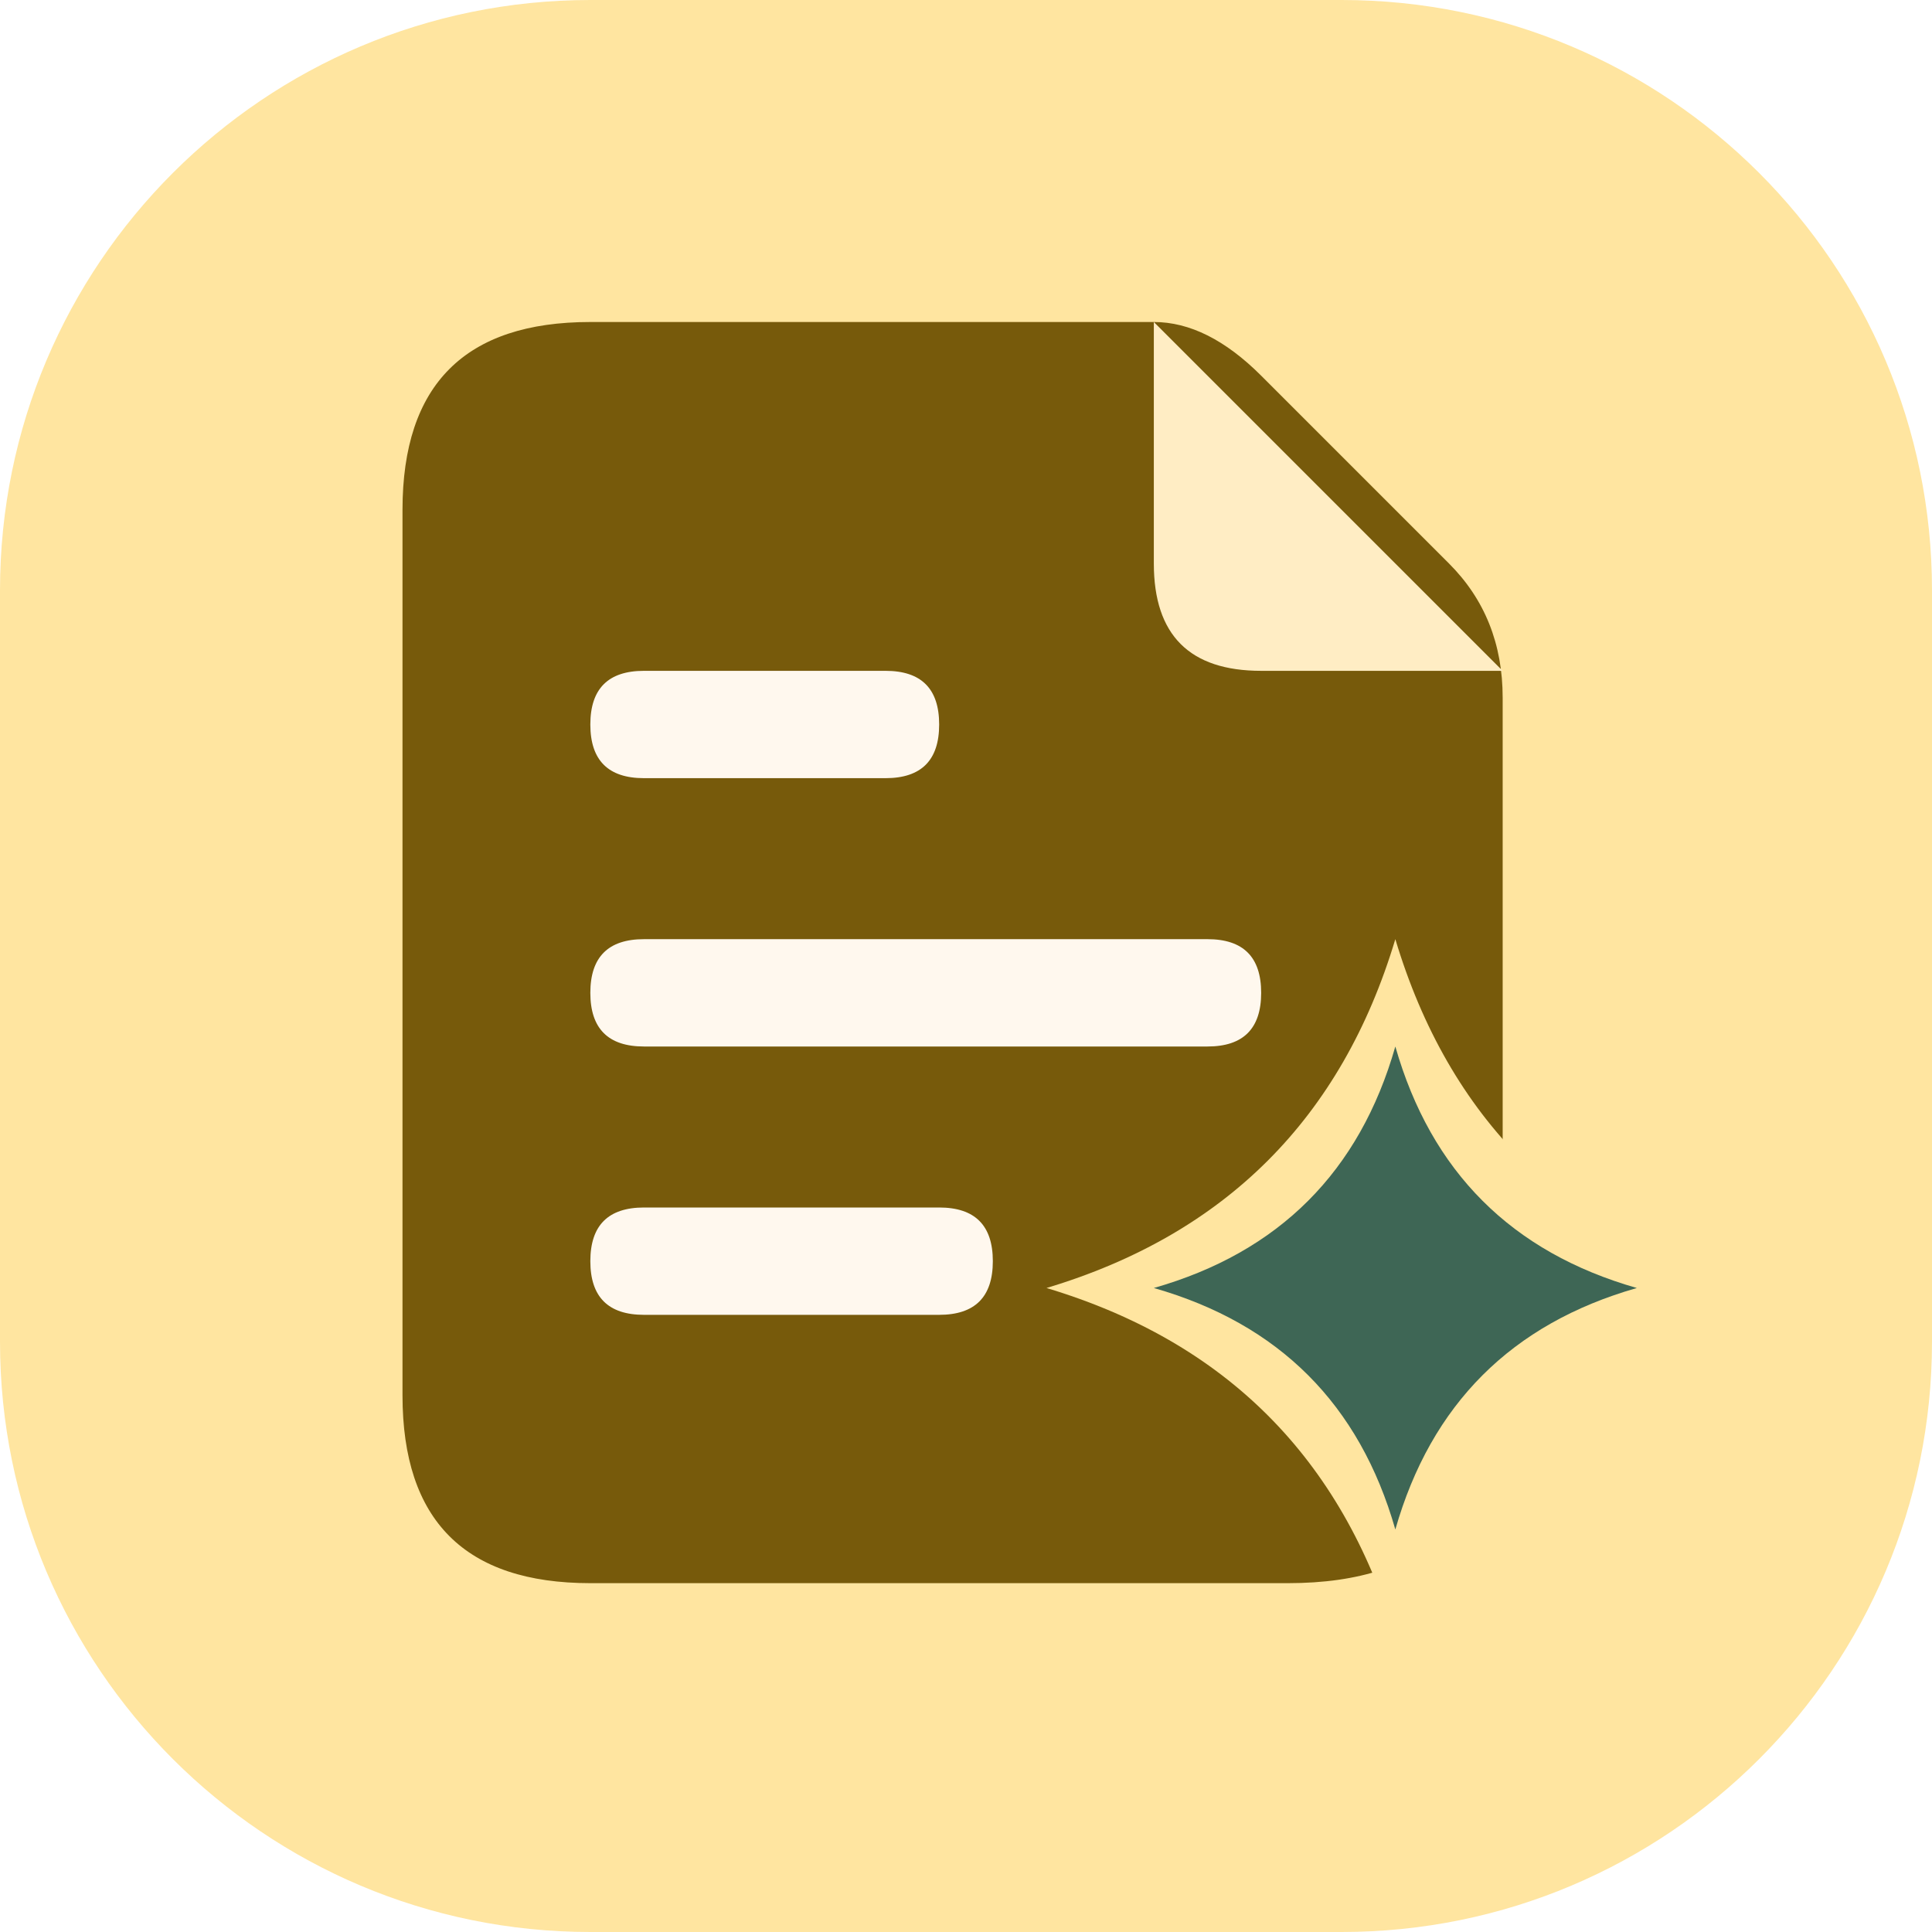
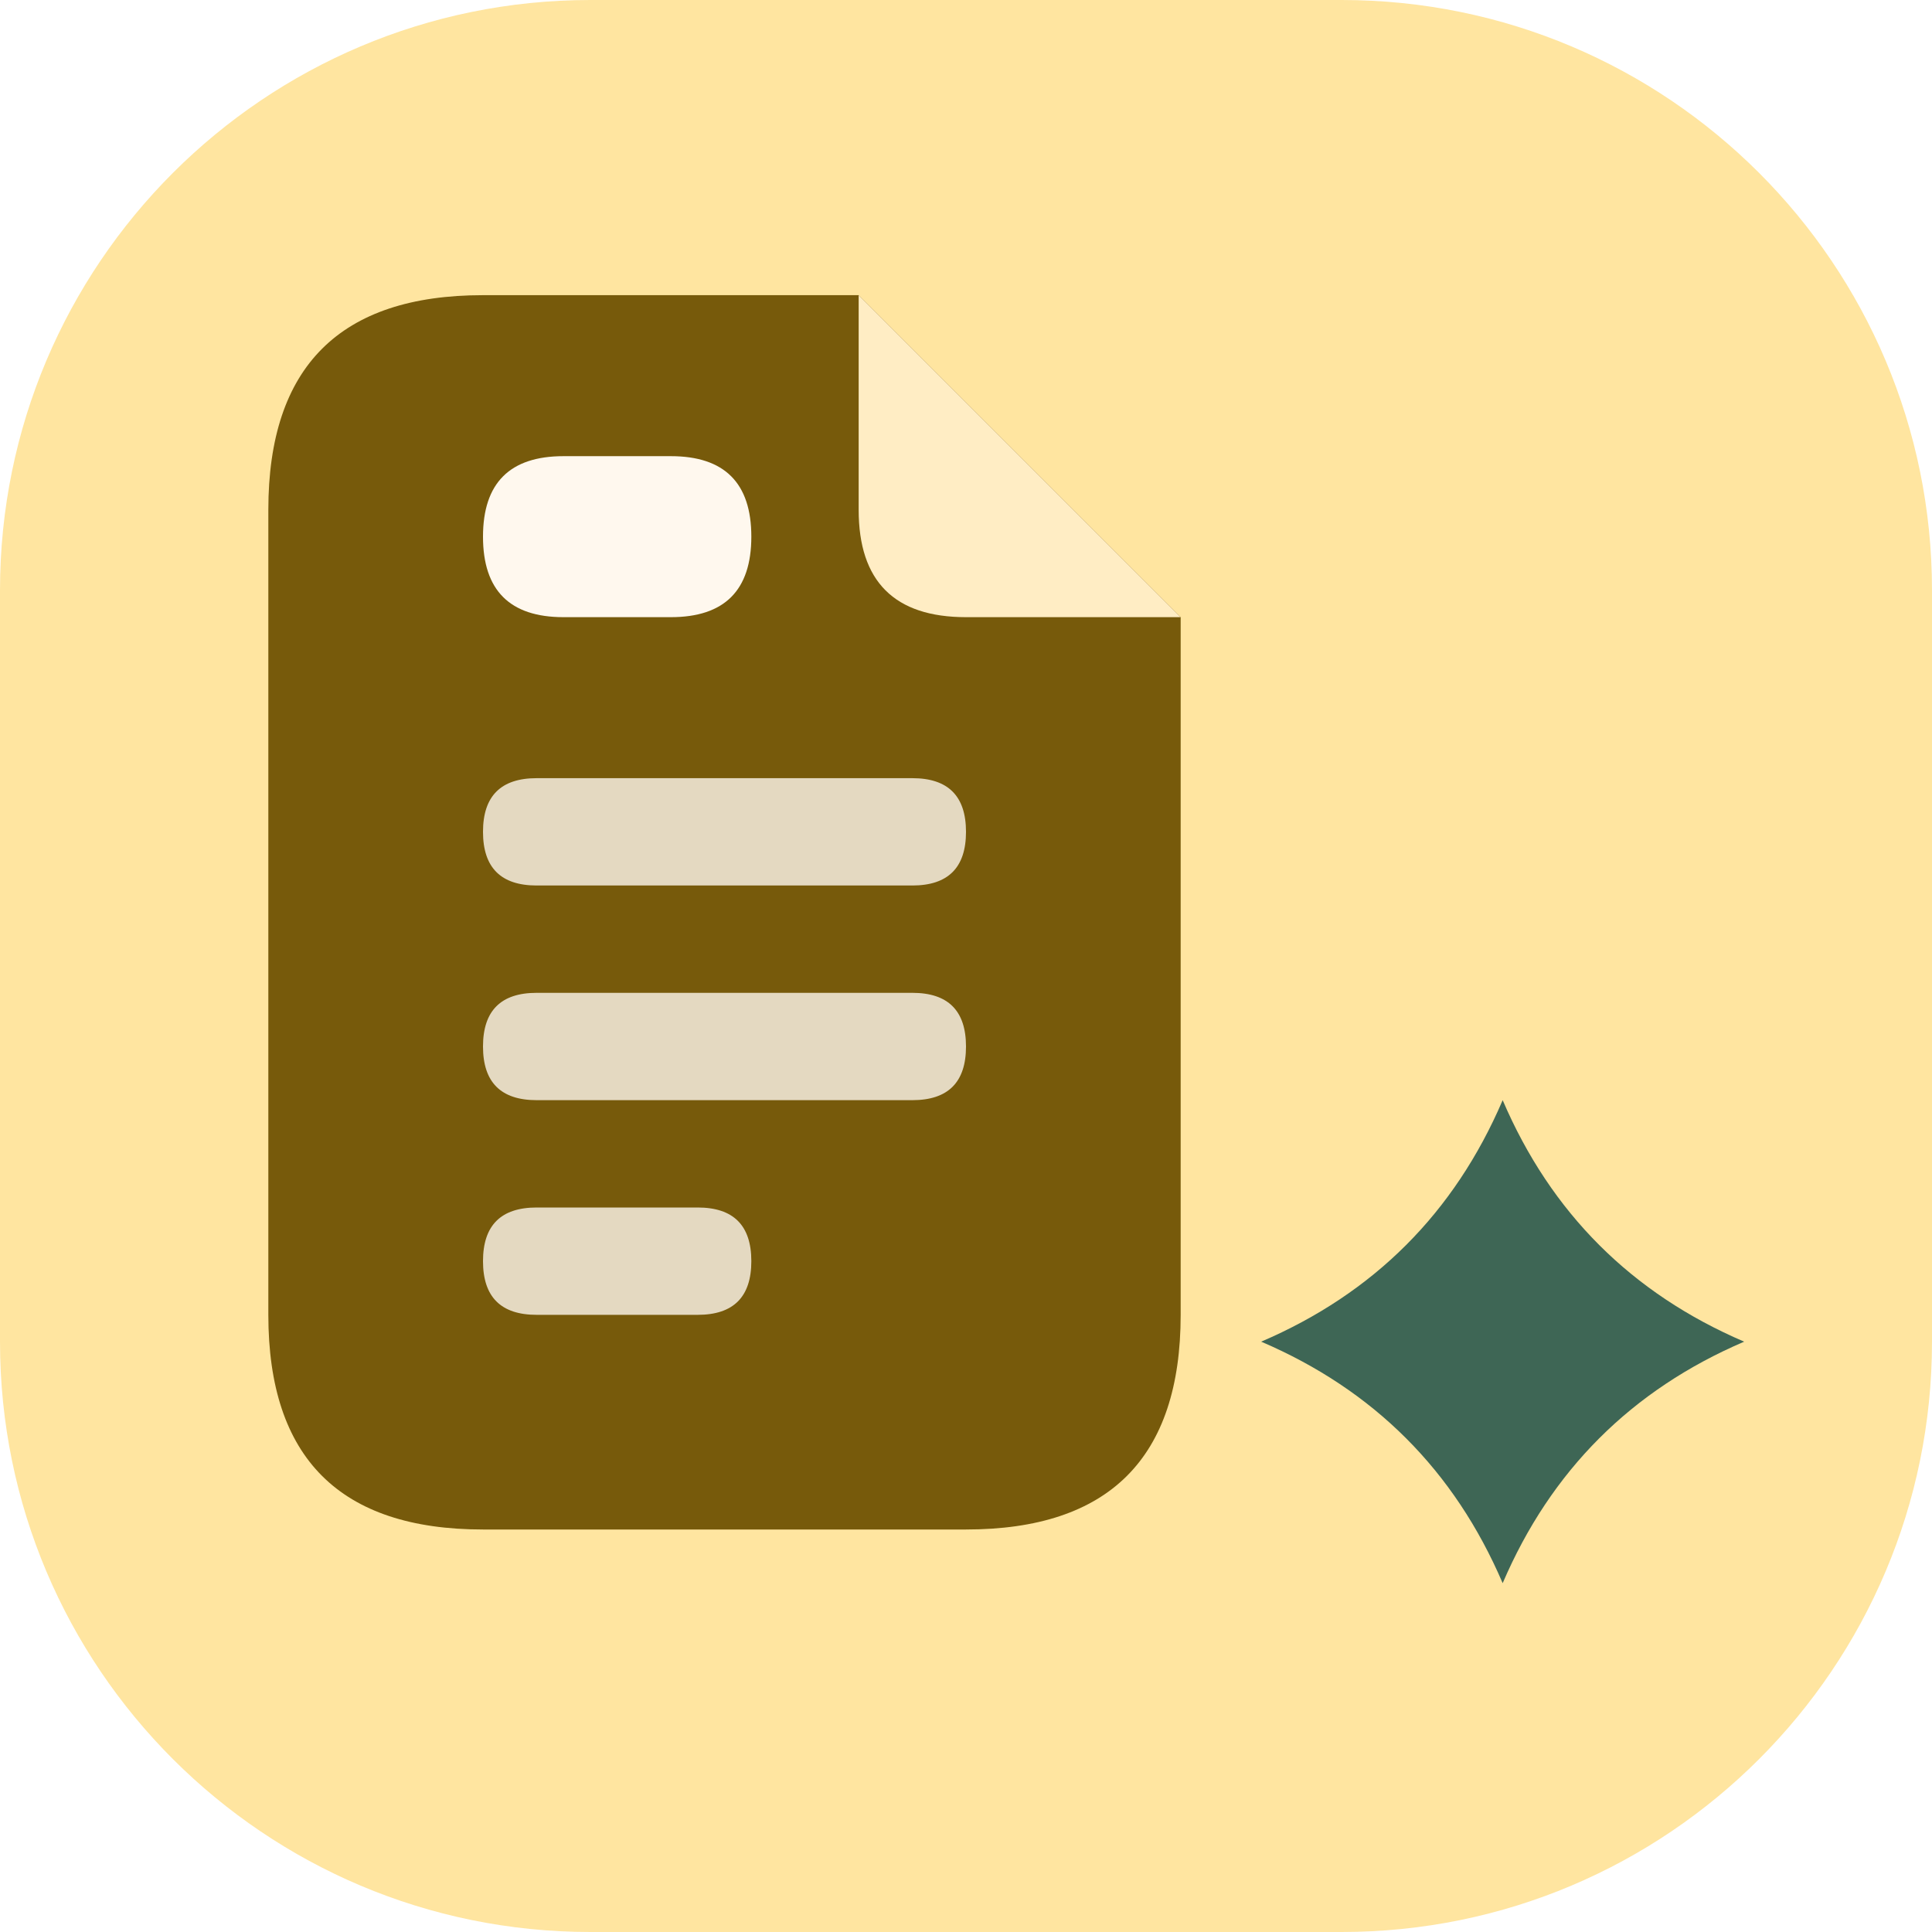
<svg xmlns="http://www.w3.org/2000/svg" width="512" height="512" viewBox="18 18 72 72" role="img" aria-labelledby="title desc">
  <defs>
    <clipPath id="mask">
      <rect x="18" y="18" width="72" height="72" rx="22" />
    </clipPath>
  </defs>
  <g clip-path="url(#mask)">
    <g id="background">
      <path fill="#FFE5A0" d="M0 0H108V108H0Z" />
    </g>
    <g id="foreground">
-       <path fill="#775A0B" d="M40 30H61Q63 30 65 32L72 39Q74 41 74 44V69Q74 77 66 77H40Q33 77 33 70V37Q33 30 40 30Z" />
-       <path fill="#FFEDC4" d="M61 30V39Q61 43 65 43H74Z" />
-       <path fill="#FFF8EE" d="M42 43H51Q53 43 53 45Q53 47 51 47H42Q40 47 40 45Q40 43 42 43Z M42 53H63Q65 53 65 55Q65 57 63 57H42Q40 57 40 55Q40 53 42 53Z M42 63H53Q55 63 55 65Q55 67 53 67H42Q40 67 40 65Q40 63 42 63Z" />
-       <path fill="#FFE5A0" d="M70 53Q73 63 83 66Q73 69 70 79Q67 69 57 66Q67 63 70 53Z M70 66H84V82H70Z" />
-       <path fill="#3E6655" d="M70 57Q72 64 79 66Q72 68 70 75Q68 68 61 66Q68 64 70 57Z" />
+       <path fill="#775A0B" d="M36 29H50L62 41V67Q62 75 54 75H36Q28 75 28 67V37Q28 29 36 29Z" />
+       <path fill="#FFEDC4" d="M50 29L62 41H54Q50 41 50 37Z" />
+       <path fill="#FFF8EE" d="M39 35H43Q46 35 46 38Q46 41 43 41H39Q36 41 36 38Q36 35 39 35Z" />
+       <path fill="#FFF8EE" fill-opacity="0.8" d="M38 47H52Q54 47 54 49Q54 51 52 51H38Q36 51 36 49Q36 47 38 47Z M38 55H52Q54 55 54 57Q54 59 52 59H38Q36 59 36 57Q36 55 38 55Z M38 63H44Q46 63 46 65Q46 67 44 67H38Q36 67 36 65Q36 63 38 63Z" />
+       <path fill="#3E6655" d="M74 59Q76.7 65.3 83 68Q76.7 70.7 74 77Q71.3 70.7 65 68Q71.3 65.3 74 59Z" />
    </g>
  </g>
</svg>
